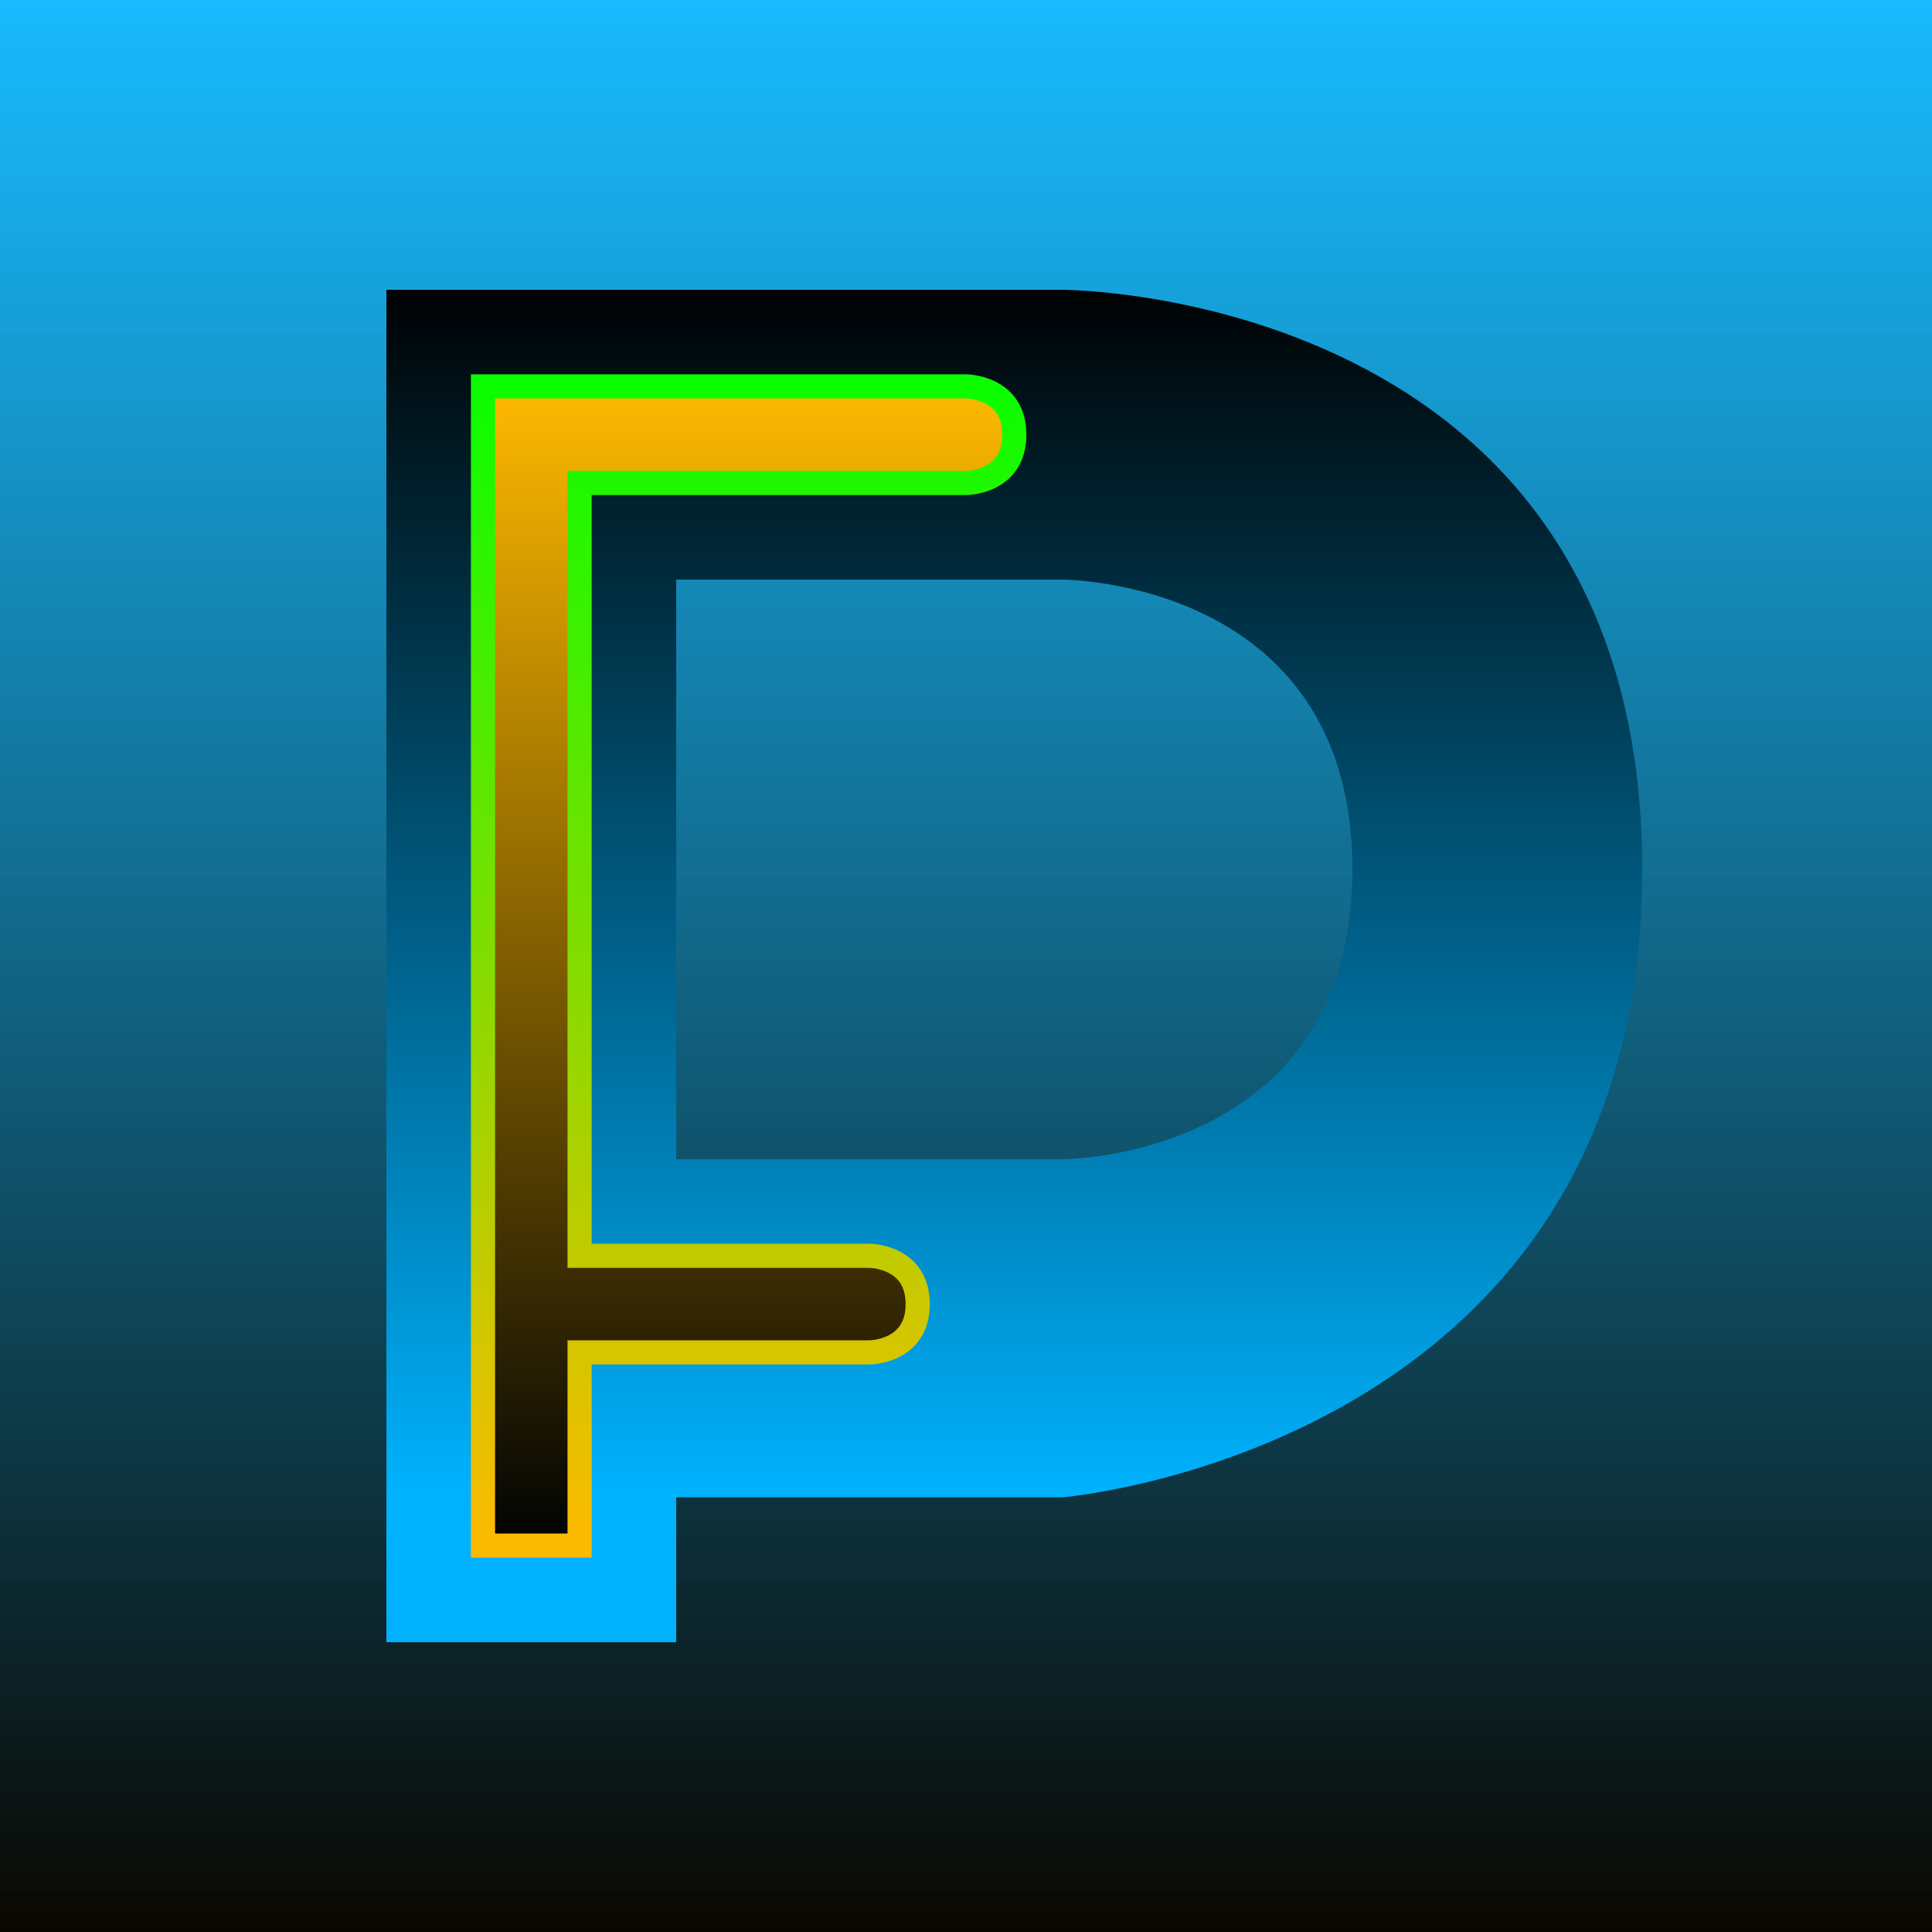
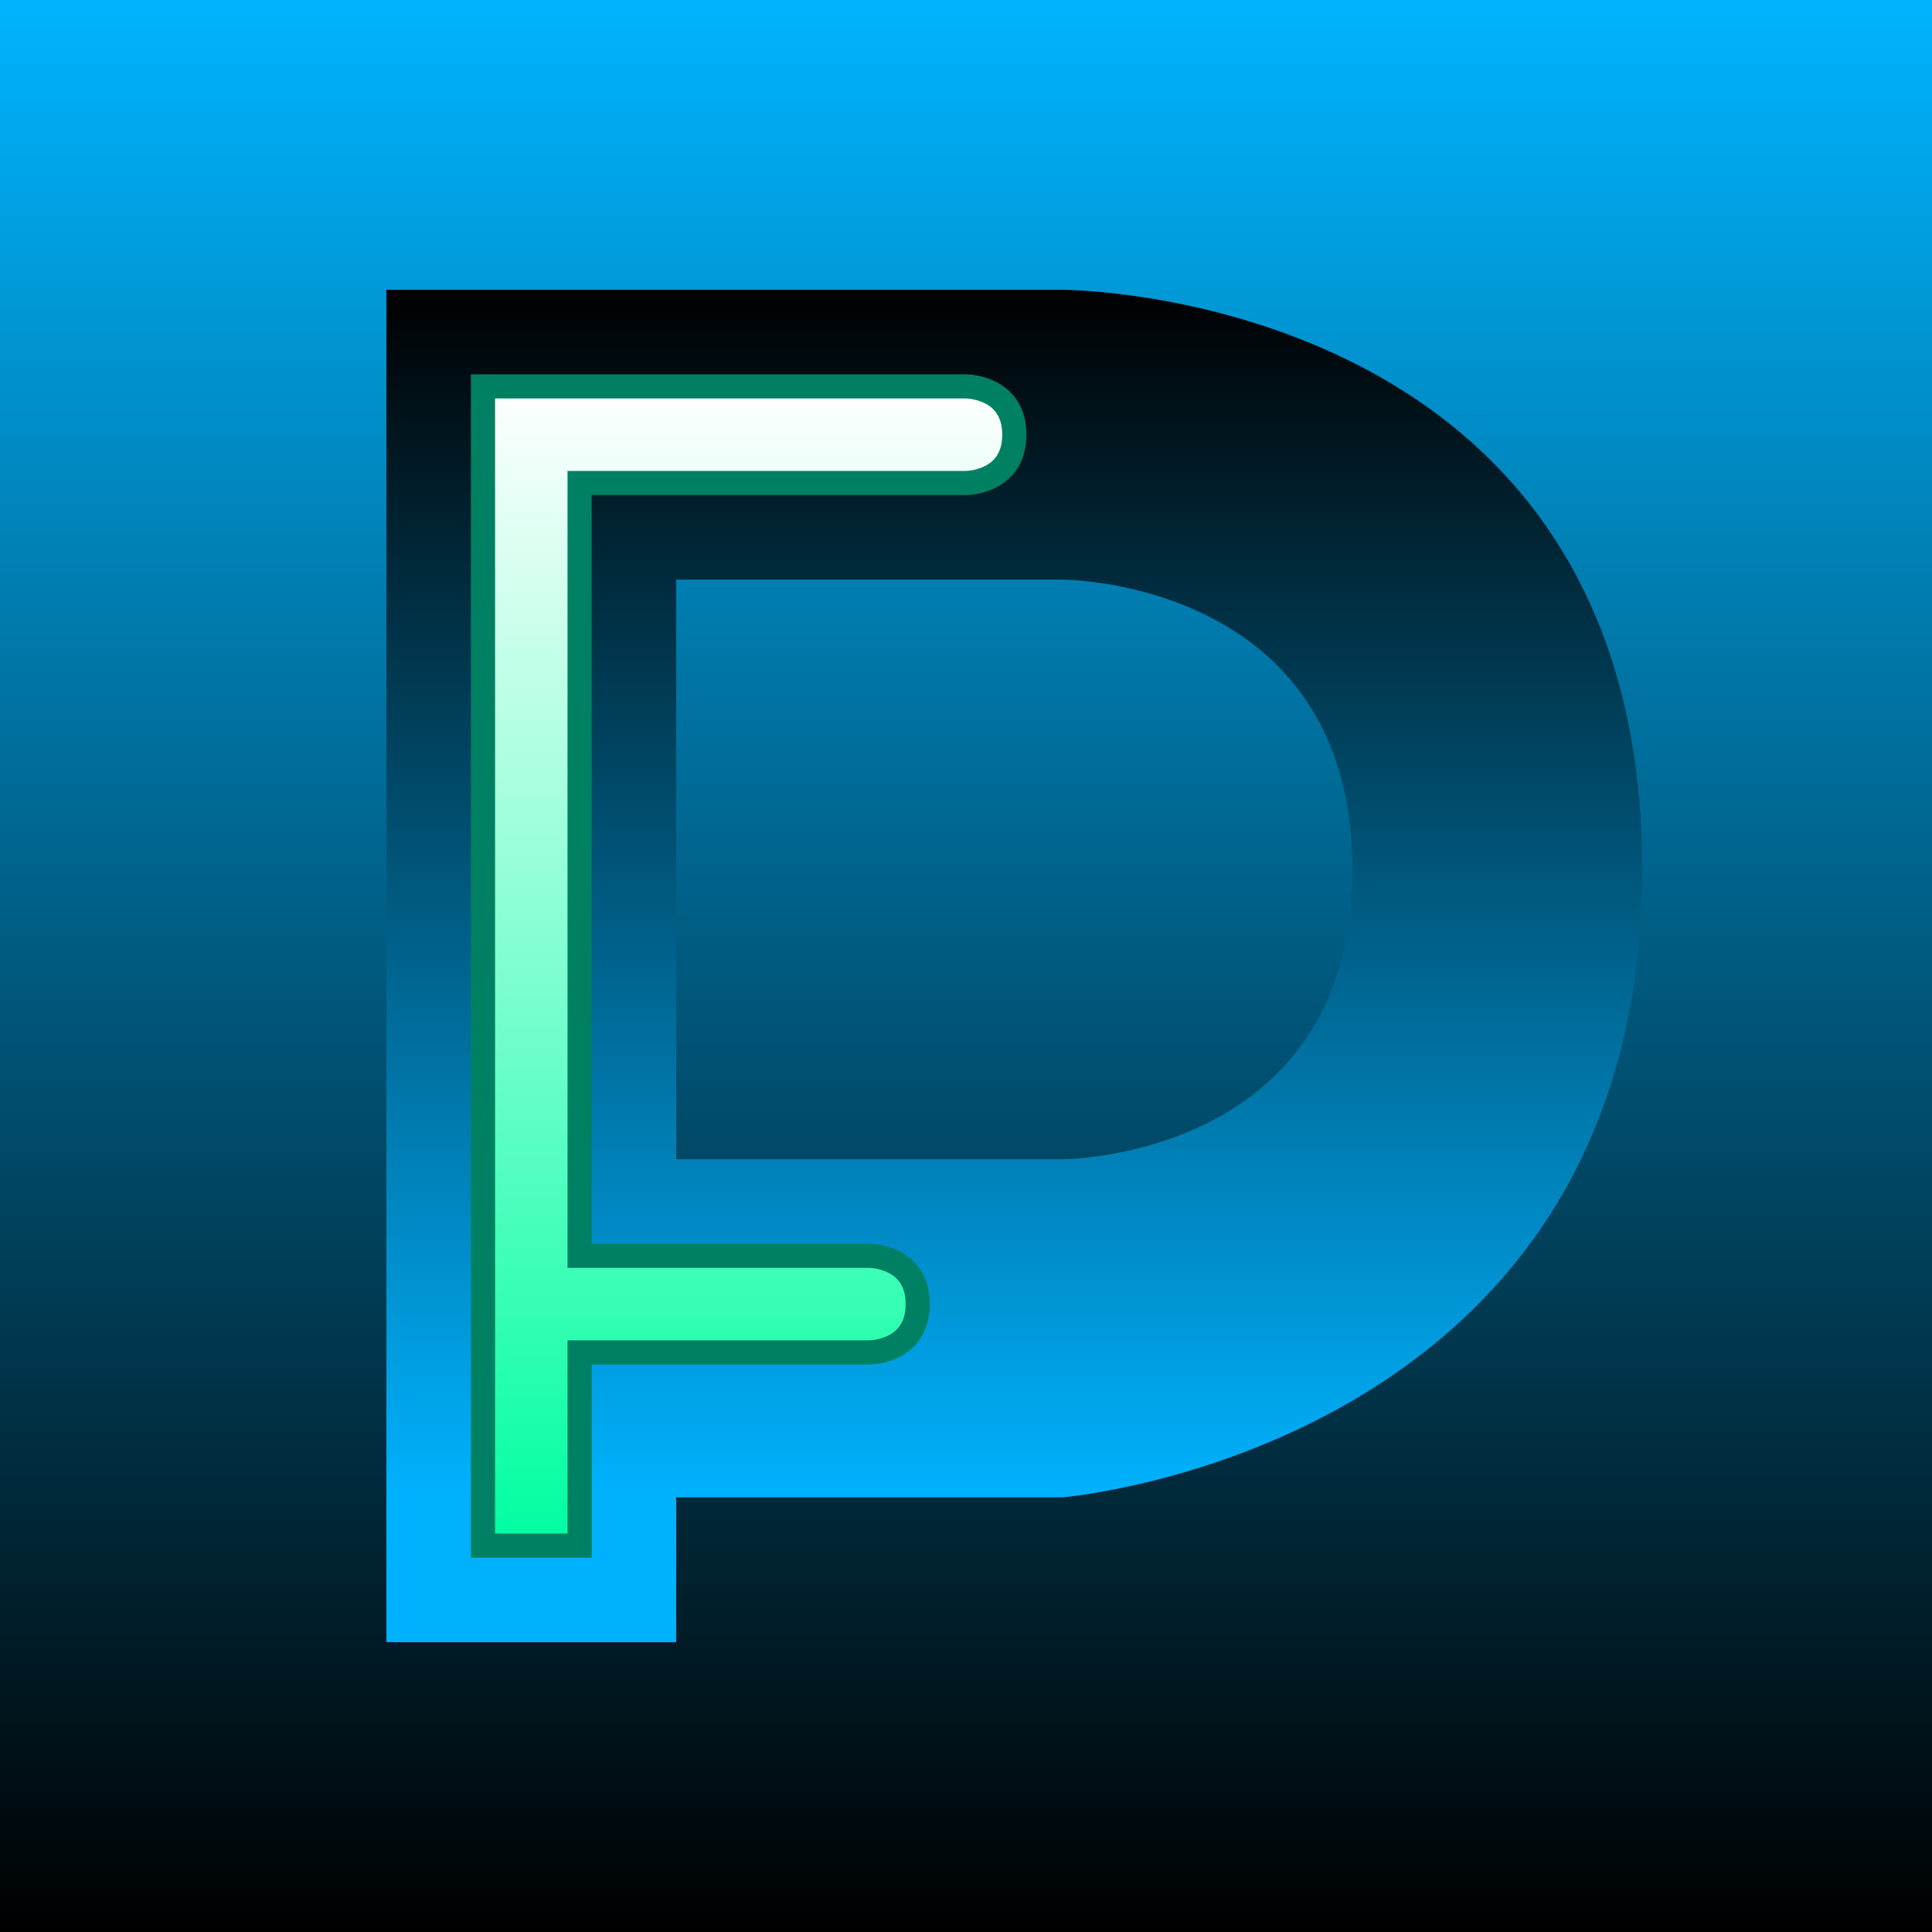
<svg xmlns="http://www.w3.org/2000/svg" xmlns:xlink="http://www.w3.org/1999/xlink" width="80" height="80" viewBox="0 0 80 80" version="1.1" id="svg8">
  <defs id="defs2">
    <linearGradient id="linearGradient942">
-       <stop style="stop-color:#0a0700;stop-opacity:1" offset="0" id="stop938" />
-       <stop style="stop-color:#00b3fe;stop-opacity:0.903" offset="1" id="stop940" />
-     </linearGradient>
-     <linearGradient id="linearGradient932">
-       <stop style="stop-color:#0bfe00;stop-opacity:1" offset="0" id="stop928" />
-       <stop style="stop-color:#feba00;stop-opacity:1" offset="1" id="stop930" />
+       <stop style="stop-color:#000000;stop-opacity:1" offset="0" id="stop938" />
+       <stop style="stop-color:#00b4fe;stop-opacity:1" offset="1" id="stop940" />
    </linearGradient>
    <linearGradient id="linearGradient3769-3-5">
-       <stop style="stop-color:#feb900;stop-opacity:1" offset="0" id="stop923" />
-       <stop style="stop-color:#000000;stop-opacity:0.988" offset="1" id="stop925" />
+       <stop style="stop-color:#ffffff;stop-opacity:1" offset="0" id="stop923" />
+       <stop style="stop-color:#00fea1;stop-opacity:1" offset="1" id="stop925" />
    </linearGradient>
    <linearGradient id="linearGradient1878">
      <stop style="stop-color:#00b2fe;stop-opacity:1" offset="0" id="stop908" />
-       <stop style="stop-color:#000000;stop-opacity:0.988" offset="1" id="stop910" />
+       <stop style="stop-color:#000000;stop-opacity:1" offset="1" id="stop910" />
    </linearGradient>
    <linearGradient xlink:href="#linearGradient1878" id="linearGradient906" x1="34" y1="1104.52" x2="34" y2="1054.52" gradientUnits="userSpaceOnUse" />
    <linearGradient xlink:href="#linearGradient3769-3-5" id="linearGradient921" x1="18" y1="1058.52" x2="18" y2="1106.52" gradientUnits="userSpaceOnUse" />
-     <linearGradient xlink:href="#linearGradient932" id="linearGradient934" x1="44" y1="1058.52" x2="44" y2="1106.52" gradientUnits="userSpaceOnUse" />
    <linearGradient xlink:href="#linearGradient942" id="linearGradient944" x1="50" y1="1122.52" x2="50" y2="1042.52" gradientUnits="userSpaceOnUse" />
  </defs>
  <g id="layer1" transform="translate(0,-1042.52)">
    <rect style="opacity:1;fill:url(#linearGradient944);fill-opacity:1;stroke:none;stroke-width:4;stroke-linecap:butt;stroke-linejoin:miter;stroke-miterlimit:4;stroke-dasharray:none;stroke-opacity:1" id="rect936" width="80" height="80" x="0" y="1042.52" />
    <path style="color:#000000;font-style:normal;font-variant:normal;font-weight:normal;font-stretch:normal;font-size:medium;line-height:normal;font-family:sans-serif;font-variant-ligatures:normal;font-variant-position:normal;font-variant-caps:normal;font-variant-numeric:normal;font-variant-alternates:normal;font-feature-settings:normal;text-indent:0;text-align:start;text-decoration:none;text-decoration-line:none;text-decoration-style:solid;text-decoration-color:#000000;letter-spacing:normal;word-spacing:normal;text-transform:none;writing-mode:lr-tb;direction:ltr;text-orientation:mixed;dominant-baseline:auto;baseline-shift:baseline;text-anchor:start;white-space:normal;shape-padding:0;clip-rule:nonzero;display:inline;overflow:visible;visibility:visible;opacity:1;isolation:auto;mix-blend-mode:normal;color-interpolation:sRGB;color-interpolation-filters:linearRGB;solid-color:#000000;solid-opacity:1;vector-effect:none;fill:url(#linearGradient906);fill-opacity:1;fill-rule:nonzero;stroke:none;stroke-width:4;stroke-linecap:butt;stroke-linejoin:miter;stroke-miterlimit:4;stroke-dasharray:none;stroke-dashoffset:0;stroke-opacity:1;color-rendering:auto;image-rendering:auto;shape-rendering:auto;text-rendering:auto;enable-background:accumulate" d="m 16,1054.52 v 56 l 12,2e-4 v -44 h 16 c 0,0 12,0 12,12 0,12 -12,12 -12,12 l -16,4e-4 v 14 l 16,-2e-4 c 0,0 24,-2 24,-26 0,-24 -24,-24 -24,-24 z" id="path896" />
-     <path style="opacity:1;fill:url(#linearGradient921);fill-opacity:1;stroke:url(#linearGradient934);stroke-width:1;stroke-linecap:butt;stroke-linejoin:miter;stroke-miterlimit:4;stroke-dasharray:none;stroke-opacity:1" d="m 24,1106.52 h -4 v -48 h 20 c 0,0 2,0 2,2 0,2 -2,2 -2,2 H 24 v 32 h 12 c 0,0 2,0 2,2 0,2 -2,2 -2,2 H 24 Z" id="path913" />
+     <path style="opacity:1;fill:url(#linearGradient921);fill-opacity:1;stroke:#008062;stroke-width:1;stroke-linecap:butt;stroke-linejoin:miter;stroke-miterlimit:4;stroke-dasharray:none;stroke-opacity:1" d="m 24,1106.52 h -4 v -48 h 20 c 0,0 2,0 2,2 0,2 -2,2 -2,2 H 24 v 32 h 12 c 0,0 2,0 2,2 0,2 -2,2 -2,2 H 24 Z" id="path913" />
  </g>
</svg>
